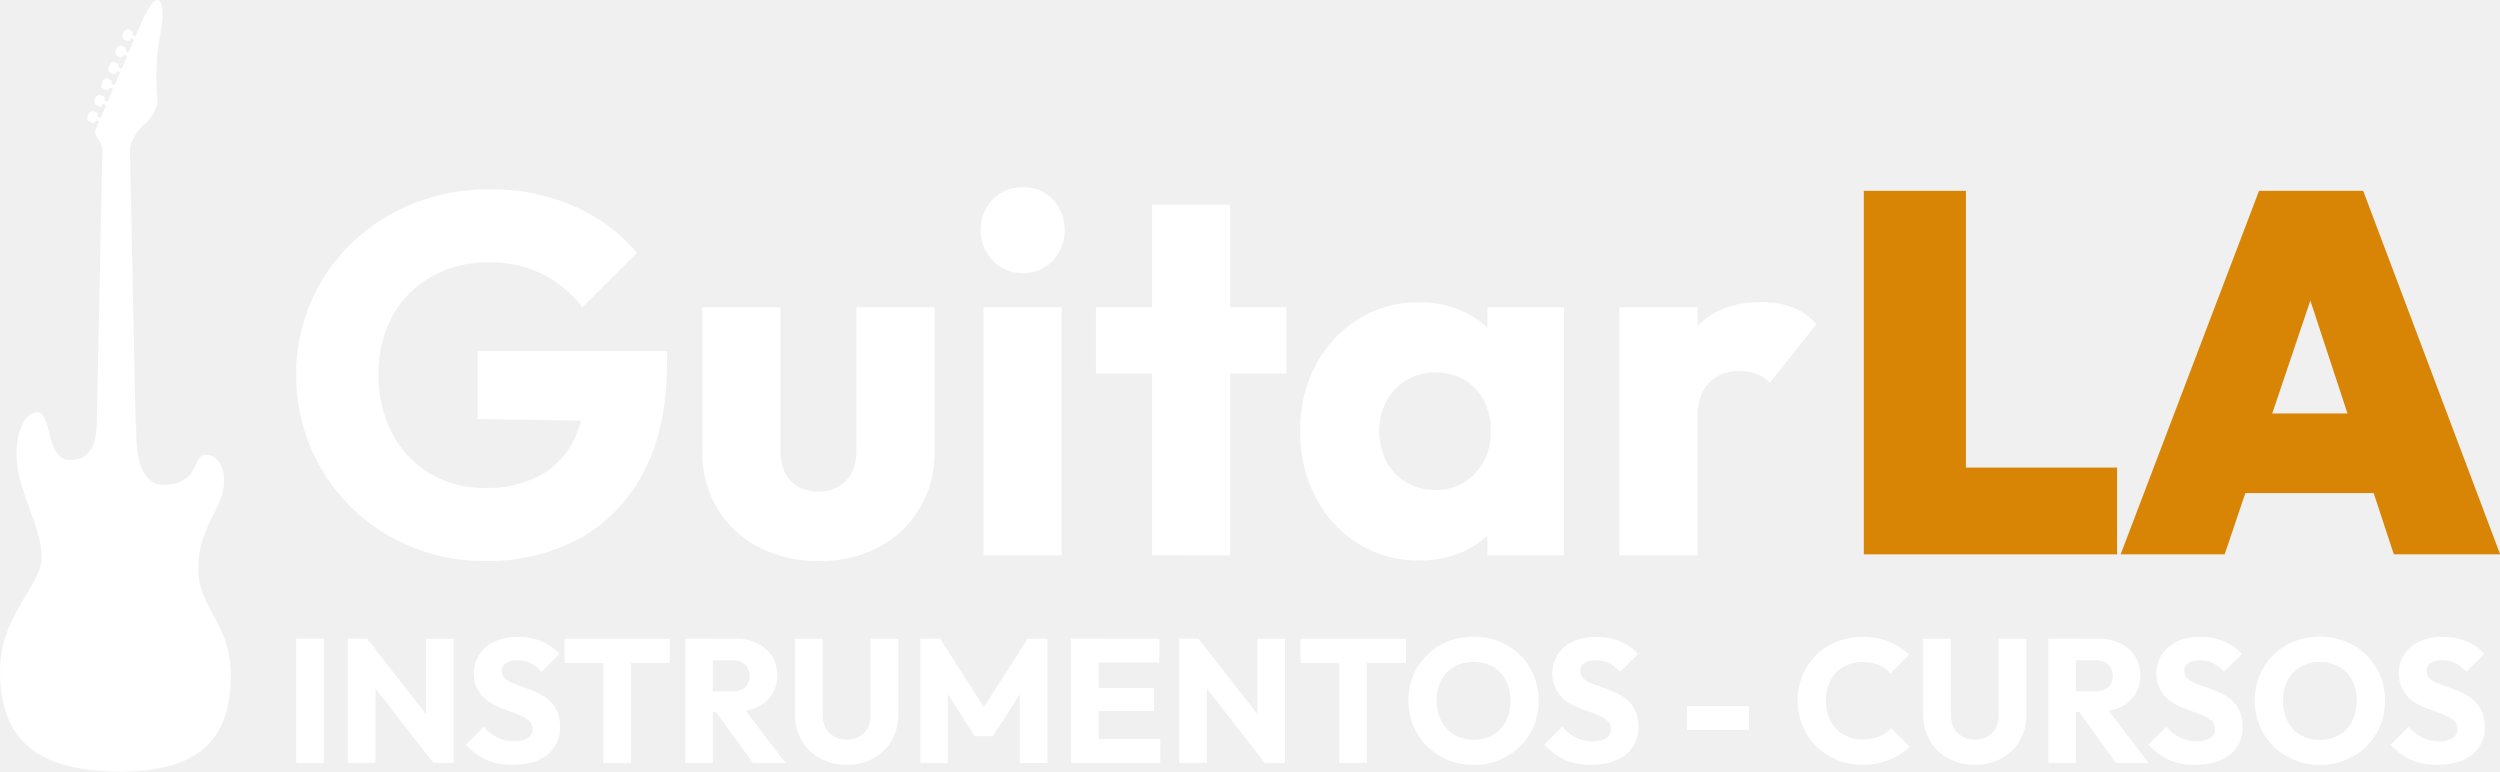
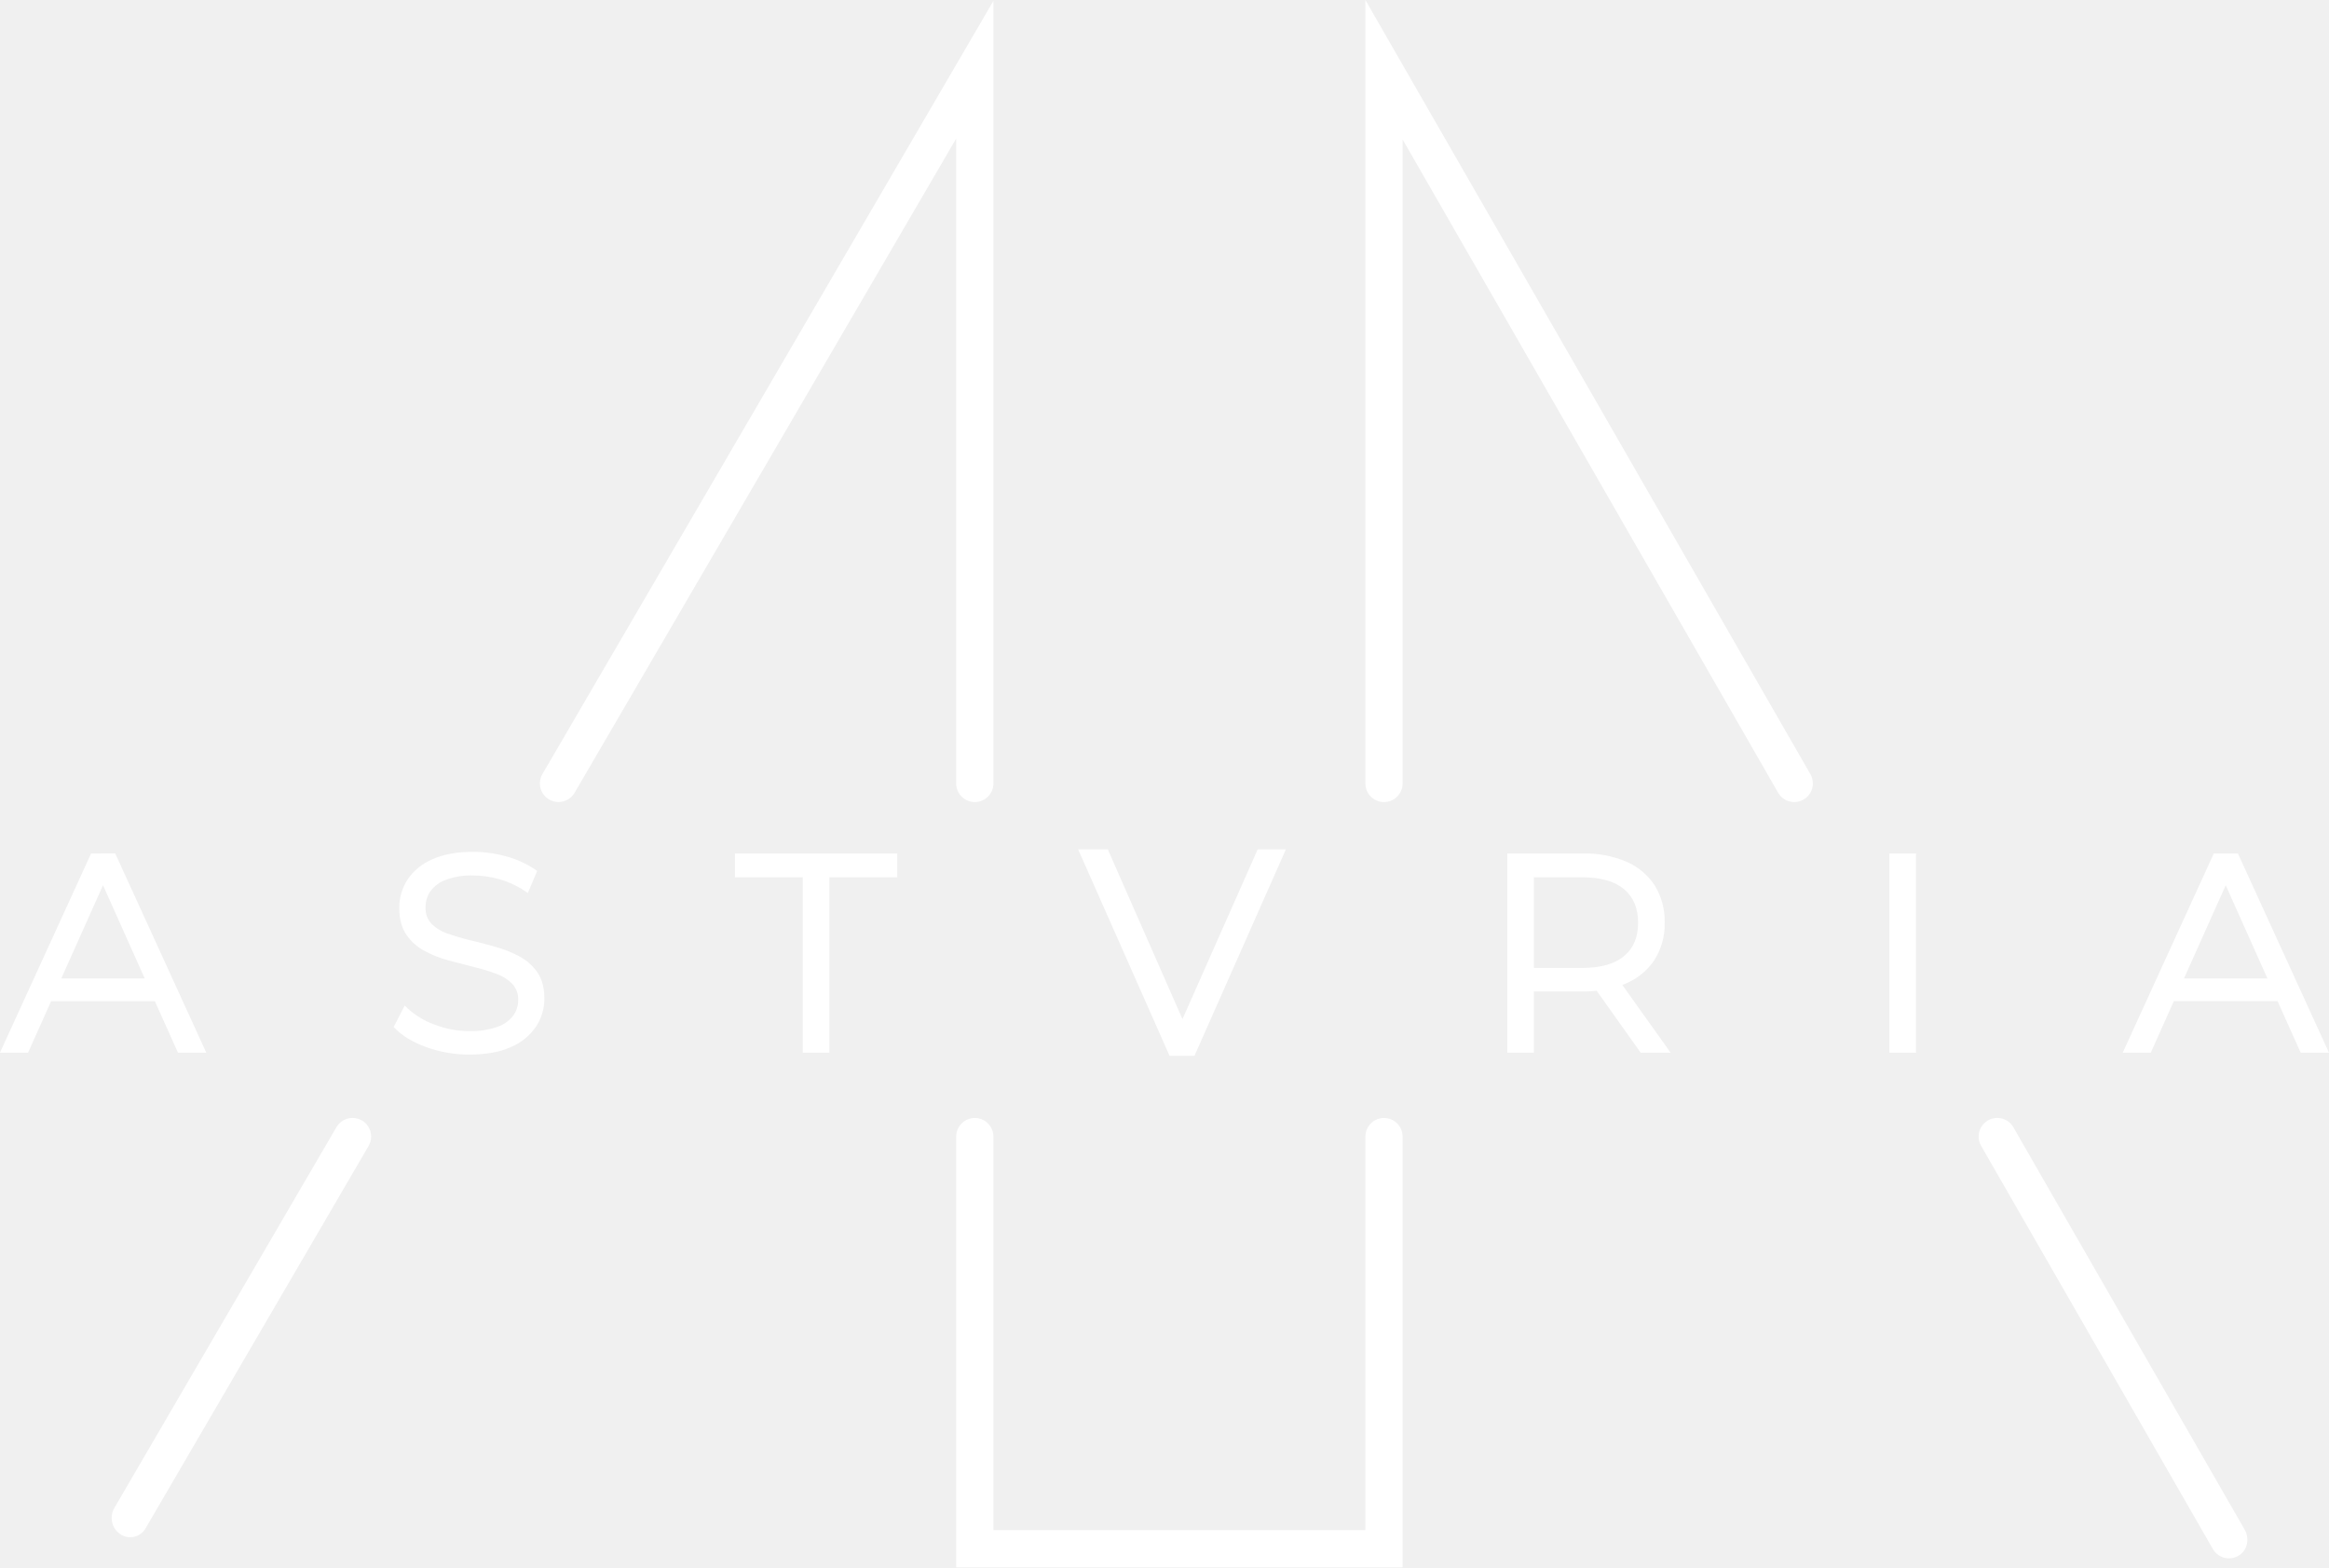
- <svg xmlns="http://www.w3.org/2000/svg" id="Capa_1" data-name="Capa 1" viewBox="0 0 644.3 198.86">
+ <svg xmlns="http://www.w3.org/2000/svg" viewBox="0 0 1055.38 710.17">
  <defs>
-     <style>.cls-1,.cls-2{fill:#fff;}.cls-2{fill-rule:evenodd;}.cls-3{fill:#d88506;}</style>
+     <style>.cls-1{fill:#fff;}</style>
  </defs>
-   <path class="cls-1" d="M143.59,161.33a49,49,0,0,1-19-3.69A47.51,47.51,0,0,1,95,113.3a46.32,46.32,0,0,1,3.82-18.82,47,47,0,0,1,10.6-15.2A48.49,48.49,0,0,1,125.3,69.15a52,52,0,0,1,19.48-3.62,53.06,53.06,0,0,1,21.77,4.34,44.63,44.63,0,0,1,16.26,12L168.73,95.93a29.28,29.28,0,0,0-10.53-8.69,31.36,31.36,0,0,0-13.69-2.9A29.33,29.33,0,0,0,129.91,88,25.77,25.77,0,0,0,119.84,98.1a30.71,30.71,0,0,0-3.62,15.2,31.5,31.5,0,0,0,3.56,15.26,26.1,26.1,0,0,0,9.73,10.27,27.29,27.29,0,0,0,14.22,3.68,28.9,28.9,0,0,0,13.88-3.09,21.19,21.19,0,0,0,8.81-8.95,30.2,30.2,0,0,0,3.09-14.28l13.69,9.21-41.45-.66V107.25h48.82v3q0,16.71-6,28.1A40.51,40.51,0,0,1,168,155.54,50.07,50.07,0,0,1,143.59,161.33Z" transform="translate(-18.66 -16.75)" />
-   <path class="cls-1" d="M229.66,161.33a32.65,32.65,0,0,1-15.6-3.62,26.65,26.65,0,0,1-10.59-10A28,28,0,0,1,199.65,133V95.93h20.13v36.84a13.22,13.22,0,0,0,1.12,5.66,8.21,8.21,0,0,0,3.36,3.68,10.44,10.44,0,0,0,5.4,1.32,9.24,9.24,0,0,0,7.1-2.83c1.75-1.89,2.63-4.49,2.63-7.83V95.93h20.13v37a28.35,28.35,0,0,1-3.81,14.81,26.89,26.89,0,0,1-10.53,10A32.22,32.22,0,0,1,229.66,161.33Z" transform="translate(-18.66 -16.75)" />
-   <path class="cls-1" d="M282.29,87.11a10.35,10.35,0,0,1-7.83-3.23,11.54,11.54,0,0,1,0-15.72A10.47,10.47,0,0,1,282.29,65a10.27,10.27,0,0,1,7.76,3.16,11.71,11.71,0,0,1,0,15.72A10.15,10.15,0,0,1,282.29,87.11Zm-10.14,72.77V95.93h20.14v63.95Z" transform="translate(-18.66 -16.75)" />
-   <path class="cls-1" d="M301.1,113V95.93h49.09V113Zm14.48,46.85V69.48h20.13v90.4Z" transform="translate(-18.66 -16.75)" />
-   <path class="cls-1" d="M384.4,161.2a29,29,0,0,1-15.73-4.34A31.06,31.06,0,0,1,357.75,145a35.64,35.64,0,0,1-4-17.11,35.62,35.62,0,0,1,4-17.1A31,31,0,0,1,368.67,99a29,29,0,0,1,15.73-4.34,26.51,26.51,0,0,1,11.65,2.5,22.65,22.65,0,0,1,8.48,6.91,18.56,18.56,0,0,1,3.69,10.07v27.63a18.92,18.92,0,0,1-3.62,10.07,22,22,0,0,1-8.49,6.91A27,27,0,0,1,384.4,161.2ZM388.48,143a13.45,13.45,0,0,0,10.39-4.28,15.36,15.36,0,0,0,4-10.86,16.93,16.93,0,0,0-1.78-7.89,13.12,13.12,0,0,0-5-5.33,15.43,15.43,0,0,0-14.87,0A14,14,0,0,0,376,120a17.33,17.33,0,0,0-.06,15.66,13.72,13.72,0,0,0,5.13,5.39A14,14,0,0,0,388.48,143ZM402,159.88V142.64l3-15.52-3-15.53V95.93h19.75v63.95Z" transform="translate(-18.66 -16.75)" />
-   <path class="cls-1" d="M436,159.88V95.93h20.13v63.95Zm20.13-35.14-8.42-6.58q2.51-11.18,8.42-17.37c4-4.12,9.43-6.18,16.45-6.18a21.92,21.92,0,0,1,8.1,1.38,16.29,16.29,0,0,1,6.11,4.28l-12,15.13a8.73,8.73,0,0,0-3.29-2.23,11.87,11.87,0,0,0-4.47-.79,10.49,10.49,0,0,0-8,3.09Q456.11,118.56,456.11,124.74Z" transform="translate(-18.66 -16.75)" />
-   <path class="cls-1" d="M95,213.35v-32h7.11v32Z" transform="translate(-18.66 -16.75)" />
-   <path class="cls-1" d="M108.3,213.35v-32h5l2.12,6.39v25.59Zm22.06,0-18.84-24.14,1.77-7.84,18.84,24.14Zm0,0-1.9-6.39V181.37h7.11v32Z" transform="translate(-18.66 -16.75)" />
-   <path class="cls-1" d="M150.69,213.85a16.42,16.42,0,0,1-6.77-1.29,16,16,0,0,1-5.18-3.92l4.62-4.58a11.46,11.46,0,0,0,3.42,2.74,9.35,9.35,0,0,0,4.37,1,6.33,6.33,0,0,0,3.51-.82,2.56,2.56,0,0,0,1.24-2.26,2.88,2.88,0,0,0-.81-2.13,7.08,7.08,0,0,0-2.15-1.4c-.9-.4-1.88-.77-2.95-1.14s-2.13-.77-3.19-1.24a13.3,13.3,0,0,1-2.92-1.77,8,8,0,0,1-2.15-2.67A9,9,0,0,1,146.3,182a14.45,14.45,0,0,1,5.84-1.11,15.7,15.7,0,0,1,6.14,1.17,12.66,12.66,0,0,1,4.6,3.22l-4.62,4.57a11.14,11.14,0,0,0-2.92-2.22,7.47,7.47,0,0,0-3.33-.72,5.39,5.39,0,0,0-2.95.7,2.27,2.27,0,0,0-1.08,2,2.56,2.56,0,0,0,.81,2,7.13,7.13,0,0,0,2.15,1.29c.89.36,1.87.72,2.95,1.08s2.13.79,3.19,1.27a13.54,13.54,0,0,1,2.92,1.83,8.29,8.29,0,0,1,2.15,2.81,9.6,9.6,0,0,1,.82,4.19,8.69,8.69,0,0,1-3.26,7.18C157.53,213,154.53,213.85,150.69,213.85Z" transform="translate(-18.66 -16.75)" />
-   <path class="cls-1" d="M164.15,187.58v-6.21h27.13v6.21Zm10,25.77V181.83h7.11v31.52Z" transform="translate(-18.66 -16.75)" />
-   <path class="cls-1" d="M195.26,213.35v-32h7.11v32Zm5.44-13.18v-5.25h6.74a4.65,4.65,0,0,0,3.29-1.09,4.26,4.26,0,0,0,0-5.8,4.44,4.44,0,0,0-3.26-1.13H200.7v-5.53h7.6a12.35,12.35,0,0,1,5.58,1.2,9.37,9.37,0,0,1,3.76,3.33,9.59,9.59,0,0,1,0,9.81,9.14,9.14,0,0,1-3.81,3.28,13.06,13.06,0,0,1-5.75,1.18Zm12,13.18-10-13.77,6.52-1.77,11.87,15.54Z" transform="translate(-18.66 -16.75)" />
-   <path class="cls-1" d="M236.93,213.85a14.06,14.06,0,0,1-7-1.68,12.14,12.14,0,0,1-4.71-4.64,13.42,13.42,0,0,1-1.69-6.77V181.37h7.15v19.8a6.39,6.39,0,0,0,.82,3.3,5.46,5.46,0,0,0,2.24,2.15,6.66,6.66,0,0,0,3.15.75,6.46,6.46,0,0,0,3.17-.75,5.5,5.5,0,0,0,2.15-2.13,6.45,6.45,0,0,0,.79-3.28V181.37h7.16V200.8a13.36,13.36,0,0,1-1.68,6.75,12,12,0,0,1-4.66,4.62A13.94,13.94,0,0,1,236.93,213.85Z" transform="translate(-18.66 -16.75)" />
-   <path class="cls-1" d="M255.86,213.35v-32h5.07L273.52,201h-2.58l12.55-19.61h5.11v32h-7.11v-20l1.27.31-8.2,12.77h-4.71l-8.15-12.77,1.22-.31v20Z" transform="translate(-18.66 -16.75)" />
-   <path class="cls-1" d="M294.72,213.35v-32h7.11v32Zm5.43-25.86v-6.12h17.3v6.12Zm0,12.5v-5.94h15.94V200Zm0,13.36v-6.16h17.53v6.16Z" transform="translate(-18.66 -16.75)" />
-   <path class="cls-1" d="M322.57,213.35v-32h5l2.13,6.39v25.59Zm22.06,0-18.85-24.14,1.77-7.84,18.84,24.14Zm0,0L342.72,207V181.37h7.11v32Z" transform="translate(-18.66 -16.75)" />
-   <path class="cls-1" d="M353.82,187.58v-6.21H381v6.21Zm10,25.77V181.83h7.11v31.52Z" transform="translate(-18.66 -16.75)" />
-   <path class="cls-1" d="M398.52,213.89a17.17,17.17,0,0,1-6.68-1.27,16.65,16.65,0,0,1-5.37-3.53,15.91,15.91,0,0,1-3.57-5.28,17.29,17.29,0,0,1,0-13,16.09,16.09,0,0,1,3.53-5.24,16.33,16.33,0,0,1,5.32-3.49,18.51,18.51,0,0,1,13.32,0,16.74,16.74,0,0,1,5.34,3.49,16,16,0,0,1,3.55,5.26,17.37,17.37,0,0,1,0,13,15.92,15.92,0,0,1-3.53,5.25,16.22,16.22,0,0,1-5.32,3.51A16.93,16.93,0,0,1,398.52,213.89Zm-.09-6.48a9.7,9.7,0,0,0,5-1.26,8.55,8.55,0,0,0,3.33-3.56,11.28,11.28,0,0,0,1.18-5.27,11.79,11.79,0,0,0-.68-4.1,9,9,0,0,0-1.95-3.17,8.46,8.46,0,0,0-3-2,10.22,10.22,0,0,0-3.87-.71,9.86,9.86,0,0,0-5,1.25A8.47,8.47,0,0,0,390.1,192a11.12,11.12,0,0,0-1.18,5.28,12,12,0,0,0,.68,4.12,9.32,9.32,0,0,0,1.92,3.19,8.41,8.41,0,0,0,3,2.06A10.17,10.17,0,0,0,398.43,207.41Z" transform="translate(-18.66 -16.75)" />
-   <path class="cls-1" d="M428.64,213.85a16.35,16.35,0,0,1-6.77-1.29,15.91,15.91,0,0,1-5.19-3.92l4.62-4.58a11.58,11.58,0,0,0,3.42,2.74,9.35,9.35,0,0,0,4.37,1,6.33,6.33,0,0,0,3.51-.82,2.57,2.57,0,0,0,1.25-2.26,2.89,2.89,0,0,0-.82-2.13,7,7,0,0,0-2.15-1.4c-.89-.4-1.87-.77-2.95-1.14s-2.13-.77-3.19-1.24a13.3,13.3,0,0,1-2.92-1.77,8,8,0,0,1-2.15-2.67A9,9,0,0,1,424.24,182a14.47,14.47,0,0,1,5.85-1.11,15.65,15.65,0,0,1,6.13,1.17,12.66,12.66,0,0,1,4.6,3.22l-4.62,4.57a11.14,11.14,0,0,0-2.92-2.22,7.47,7.47,0,0,0-3.33-.72,5.33,5.33,0,0,0-2.94.7,2.25,2.25,0,0,0-1.09,2,2.56,2.56,0,0,0,.81,2,7.13,7.13,0,0,0,2.15,1.29c.9.36,1.88.72,2.95,1.08s2.14.79,3.19,1.27a13.54,13.54,0,0,1,2.92,1.83,8.29,8.29,0,0,1,2.15,2.81,9.6,9.6,0,0,1,.82,4.19,8.69,8.69,0,0,1-3.26,7.18Q434.38,213.85,428.64,213.85Z" transform="translate(-18.66 -16.75)" />
-   <path class="cls-1" d="M453.41,204.83v-6.07h16v6.07Z" transform="translate(-18.66 -16.75)" />
-   <path class="cls-1" d="M498.74,213.85a17.43,17.43,0,0,1-6.63-1.25,16.13,16.13,0,0,1-8.9-8.79,17.24,17.24,0,0,1,0-13,15.88,15.88,0,0,1,3.53-5.24,16.42,16.42,0,0,1,5.32-3.46,18.89,18.89,0,0,1,13.41,0,16.38,16.38,0,0,1,5.19,3.35l-4.76,4.8a9.1,9.1,0,0,0-3.06-2.13,10.44,10.44,0,0,0-4.14-.77,10.12,10.12,0,0,0-3.83.7,8.37,8.37,0,0,0-3,2,9.41,9.41,0,0,0-1.95,3.17,12.36,12.36,0,0,0,0,8.2,9.51,9.51,0,0,0,1.95,3.17,8.66,8.66,0,0,0,3,2,9.76,9.76,0,0,0,3.83.73,10.91,10.91,0,0,0,4.26-.77,9.41,9.41,0,0,0,3.12-2.13l4.8,4.8a17.5,17.5,0,0,1-5.28,3.35A17.76,17.76,0,0,1,498.74,213.85Z" transform="translate(-18.66 -16.75)" />
-   <path class="cls-1" d="M527.64,213.85a14,14,0,0,1-6.95-1.68,12,12,0,0,1-4.71-4.64,13.43,13.43,0,0,1-1.7-6.77V181.37h7.16v19.8a6.48,6.48,0,0,0,.81,3.3,5.46,5.46,0,0,0,2.24,2.15,6.66,6.66,0,0,0,3.15.75,6.43,6.43,0,0,0,3.17-.75,5.44,5.44,0,0,0,2.15-2.13,6.45,6.45,0,0,0,.8-3.28V181.37h7.15V200.8a13.36,13.36,0,0,1-1.68,6.75,12,12,0,0,1-4.66,4.62A13.89,13.89,0,0,1,527.64,213.85Z" transform="translate(-18.66 -16.75)" />
-   <path class="cls-1" d="M546.57,213.35v-32h7.11v32ZM552,200.17v-5.25h6.74a4.65,4.65,0,0,0,3.29-1.09,4.26,4.26,0,0,0,0-5.8,4.44,4.44,0,0,0-3.26-1.13H552v-5.53h7.6a12.35,12.35,0,0,1,5.58,1.2,9.27,9.27,0,0,1,3.75,3.33,9.53,9.53,0,0,1,0,9.81,9,9,0,0,1-3.8,3.28,13.06,13.06,0,0,1-5.75,1.18Zm12,13.18-10-13.77,6.52-1.77,11.87,15.54Z" transform="translate(-18.66 -16.75)" />
-   <path class="cls-1" d="M584.3,213.85a16.35,16.35,0,0,1-6.77-1.29,15.91,15.91,0,0,1-5.19-3.92l4.62-4.58a11.58,11.58,0,0,0,3.42,2.74,9.35,9.35,0,0,0,4.37,1,6.33,6.33,0,0,0,3.51-.82,2.57,2.57,0,0,0,1.25-2.26,2.89,2.89,0,0,0-.82-2.13,7,7,0,0,0-2.15-1.4c-.89-.4-1.87-.77-2.95-1.14s-2.13-.77-3.19-1.24a13.3,13.3,0,0,1-2.92-1.77,8,8,0,0,1-2.15-2.67A9,9,0,0,1,579.9,182a14.47,14.47,0,0,1,5.85-1.11,15.65,15.65,0,0,1,6.13,1.17,12.66,12.66,0,0,1,4.6,3.22l-4.62,4.57a11.14,11.14,0,0,0-2.92-2.22,7.47,7.47,0,0,0-3.33-.72,5.33,5.33,0,0,0-2.94.7,2.25,2.25,0,0,0-1.09,2,2.56,2.56,0,0,0,.81,2,7.13,7.13,0,0,0,2.15,1.29c.9.36,1.88.72,3,1.08s2.14.79,3.19,1.27a13.54,13.54,0,0,1,2.92,1.83,8.29,8.29,0,0,1,2.15,2.81,9.6,9.6,0,0,1,.82,4.19,8.69,8.69,0,0,1-3.26,7.18Q590,213.85,584.3,213.85Z" transform="translate(-18.66 -16.75)" />
-   <path class="cls-1" d="M616.63,213.89a17.21,17.21,0,0,1-6.68-1.27,16.61,16.61,0,0,1-5.36-3.53,15.93,15.93,0,0,1-3.58-5.28,17.29,17.29,0,0,1,0-13,16.09,16.09,0,0,1,3.53-5.24,16.33,16.33,0,0,1,5.32-3.49,18.51,18.51,0,0,1,13.32,0,16.63,16.63,0,0,1,5.34,3.49,16,16,0,0,1,3.56,5.26,17.37,17.37,0,0,1,0,13,16.22,16.22,0,0,1-8.86,8.76A16.93,16.93,0,0,1,616.63,213.89Zm-.09-6.48a9.76,9.76,0,0,0,5-1.26,8.67,8.67,0,0,0,3.33-3.56,11.4,11.4,0,0,0,1.17-5.27,11.56,11.56,0,0,0-.68-4.1,9.12,9.12,0,0,0-1.94-3.17,8.5,8.5,0,0,0-3-2,10.22,10.22,0,0,0-3.87-.71,9.79,9.79,0,0,0-5,1.25,8.43,8.43,0,0,0-3.33,3.49,11.12,11.12,0,0,0-1.18,5.28,12,12,0,0,0,.68,4.12,9.18,9.18,0,0,0,1.93,3.19,8.37,8.37,0,0,0,3,2.06A10.21,10.21,0,0,0,616.54,207.41Z" transform="translate(-18.66 -16.75)" />
-   <path class="cls-1" d="M646.75,213.85a16.39,16.39,0,0,1-6.77-1.29,15.91,15.91,0,0,1-5.19-3.92l4.62-4.58a11.71,11.71,0,0,0,3.42,2.74,9.38,9.38,0,0,0,4.37,1,6.33,6.33,0,0,0,3.51-.82A2.57,2.57,0,0,0,652,204.7a2.85,2.85,0,0,0-.82-2.13,7,7,0,0,0-2.15-1.4c-.89-.4-1.87-.77-2.94-1.14s-2.14-.77-3.19-1.24a13.3,13.3,0,0,1-2.92-1.77,8,8,0,0,1-2.16-2.67A9,9,0,0,1,642.36,182a14.45,14.45,0,0,1,5.84-1.11,15.73,15.73,0,0,1,6.14,1.17,12.62,12.62,0,0,1,4.59,3.22l-4.62,4.57a11,11,0,0,0-2.92-2.22,7.47,7.47,0,0,0-3.33-.72,5.38,5.38,0,0,0-2.94.7,2.25,2.25,0,0,0-1.09,2,2.54,2.54,0,0,0,.82,2,7,7,0,0,0,2.15,1.29q1.34.54,2.94,1.08c1.07.37,2.14.79,3.2,1.27a13.78,13.78,0,0,1,2.92,1.83,8.29,8.29,0,0,1,2.15,2.81,9.75,9.75,0,0,1,.81,4.19,8.66,8.66,0,0,1-3.26,7.18Q652.51,213.85,646.75,213.85Z" transform="translate(-18.66 -16.75)" />
-   <path class="cls-2" d="M28.32,123c-3-.05-5.7,4.71-5.37,12,.39,8.57,6.43,17.27,6.43,25.55,0,7.09-10.81,14.78-10.71,29.35.1,16.6,8.4,25.71,31.15,25.71s28.32-10.87,28.32-25c0-13-8.38-17.35-8.38-27.07,0-10.22,5.42-14.88,6.43-20.6,1.19-6.77-2.56-9.85-5.33-8.78-2.46,1-1.34,7.37-9.92,7.55-4.12.09-7.16-3.77-7.16-13.33s-9.64-10.6-10.22-1.22c-.18,2.78-1.06,8.14-6.81,8.17C30.35,135.34,32.14,123.11,28.32,123Z" transform="translate(-18.66 -16.75)" />
-   <polygon class="cls-2" points="24.62 124.69 35.27 124.69 33.42 35.05 26.46 35.05 24.62 124.69" />
-   <path class="cls-2" d="M59.24,42.62A61.86,61.86,0,0,1,60,25.35c1.67-8.41-.47-13.15-5.12-2.27L43.74,49.2c-.44,1-1.17,1.46.31,3.55a4.71,4.71,0,0,1,1,2.35h7.09c0-1.18,1.37-4.32,3.87-6.42C57.55,47.38,59.4,44.46,59.24,42.62Z" transform="translate(-18.66 -16.75)" />
-   <rect class="cls-1" x="52.94" y="24.84" width="1" height="3.38" transform="translate(-10.64 48.48) rotate(-66.84)" />
-   <path class="cls-2" d="M51.63,27.38l-1.08-.46c-.85-.76,0-2.71,1.13-2.63l1.07.46C53.22,25.35,52.38,27.31,51.63,27.38Z" transform="translate(-18.66 -16.75)" />
-   <rect class="cls-1" x="51.13" y="29.06" width="1" height="3.38" transform="translate(-15.62 49.37) rotate(-66.83)" />
-   <path class="cls-2" d="M49.82,31.61l-1.08-.47c-.85-.76,0-2.71,1.13-2.63L51,29C51.41,29.57,50.57,31.53,49.82,31.61Z" transform="translate(-18.66 -16.75)" />
-   <rect class="cls-1" x="49.33" y="33.28" width="1" height="3.38" transform="translate(-20.6 50.27) rotate(-66.82)" />
-   <path class="cls-2" d="M48,35.83l-1.07-.46c-.85-.76,0-2.72,1.12-2.63l1.08.46C49.61,33.79,48.77,35.75,48,35.83Z" transform="translate(-18.66 -16.75)" />
-   <rect class="cls-1" x="47.52" y="37.5" width="1" height="3.38" transform="translate(-25.57 51.19) rotate(-66.85)" />
-   <path class="cls-2" d="M46.21,40.05l-1.08-.46c-.85-.76,0-2.72,1.13-2.63l1.07.46C47.8,38,47,40,46.21,40.05Z" transform="translate(-18.66 -16.75)" />
-   <rect class="cls-1" x="45.72" y="41.73" width="1" height="3.38" transform="translate(-30.55 52.07) rotate(-66.83)" />
-   <path class="cls-2" d="M44.4,44.27l-1.08-.46c-.85-.76,0-2.72,1.13-2.63l1.08.46C46,42.23,45.15,44.2,44.4,44.27Z" transform="translate(-18.66 -16.75)" />
-   <rect class="cls-1" x="43.91" y="45.95" width="1" height="3.38" transform="translate(-35.53 52.97) rotate(-66.83)" />
-   <path class="cls-2" d="M42.6,48.49,41.52,48c-.85-.76,0-2.72,1.12-2.63l1.08.46C44.19,46.46,43.35,48.42,42.6,48.49Z" transform="translate(-18.66 -16.75)" />
-   <path class="cls-3" d="M499,159.62V65.93h26.31v93.69Zm21.45,0V137.25h43.82v22.37Z" transform="translate(-18.66 -16.75)" />
-   <path class="cls-3" d="M565.19,159.62l35.67-93.69H627.7L663,159.62H635.6L609.41,80h9.47L592,159.62Zm23.17-15.79V123.3h52.37v20.53Z" transform="translate(-18.66 -16.75)" />
+   <g id="Capa_1" data-name="Capa 1">
+     <path class="cls-1" d="M1041.79,771.88a8.44,8.44,0,0,0,12.25,2.63c3.58-2.56,4.33-7.63,2.13-11.45L951.38,580.78a8.42,8.42,0,0,0-7.31-4.23h0a8.43,8.43,0,0,0-7.31,12.63Z" transform="translate(-39.03 -70)" />
+     <path class="cls-1" d="M674.62,133.19l170.16,296a8.42,8.42,0,0,0,7.31,4.23h0a8.43,8.43,0,0,0,7.31-12.64L657.75,70V425a8.44,8.44,0,0,0,8.43,8.43h0a8.44,8.44,0,0,0,8.44-8.43Z" transform="translate(-39.03 -70)" />
+     <path class="cls-1" d="M90.79,753.37a8.92,8.92,0,0,0,2.85,11.86h0A8,8,0,0,0,105,762.5L206.07,589.23a8.43,8.43,0,0,0-7.29-12.68h0a8.45,8.45,0,0,0-7.29,4.18Z" transform="translate(-39.03 -70)" />
+     <path class="cls-1" d="M657.75,763.3H489.19V585a8.42,8.42,0,0,0-8.43-8.43h0a8.43,8.43,0,0,0-8.44,8.43V780.17h202.3V585a8.43,8.43,0,0,0-8.43-8.43h0a8.43,8.43,0,0,0-8.43,8.43Z" transform="translate(-39.03 -70)" />
+     <path class="cls-1" d="M472.32,132.79V425a8.44,8.44,0,0,0,8.44,8.43h0a8.43,8.43,0,0,0,8.43-8.43V70.4L284.83,420.73a8.43,8.43,0,0,0,7.29,12.68h0a8.42,8.42,0,0,0,7.28-4.18Z" transform="translate(-39.03 -70)" />
+     <path class="cls-1" d="M80.31,456.71,39,547H51.74L62.2,523.64h47L119.68,547h12.84l-41.28-90.3Zm-13.5,56.63,18.9-42.23,18.9,42.23Z" transform="translate(-39.03 -70)" />
+     <path class="cls-1" d="M274.31,503.32a54.76,54.76,0,0,0-10.77-4.3c-3.83-1.1-7.7-2.11-11.5-3a96.94,96.94,0,0,1-10.41-3.08,18.24,18.24,0,0,1-7.21-4.52,10.16,10.16,0,0,1-2.55-7.29,12.4,12.4,0,0,1,2.19-7.27,15.14,15.14,0,0,1,6.94-5.18,33,33,0,0,1,12.47-2,44.66,44.66,0,0,1,11.81,1.69,40.37,40.37,0,0,1,11.54,5.32l1.4.94,4.23-10-.94-.65a43.45,43.45,0,0,0-12.91-5.88,55,55,0,0,0-15-2.12c-7.58,0-13.92,1.16-18.84,3.45a25.46,25.46,0,0,0-11.16,9.27,23.39,23.39,0,0,0-3.65,12.68c0,4.94,1.07,9,3.18,12.1a23.31,23.31,0,0,0,8.24,7.38,49.69,49.69,0,0,0,10.87,4.31c3.78,1,7.67,2,11.54,3a83.89,83.89,0,0,1,10.32,3.14,18.86,18.86,0,0,1,7.17,4.58,10.14,10.14,0,0,1,2.56,7.3,11.77,11.77,0,0,1-2.19,6.94,15,15,0,0,1-7,5.07,35.8,35.8,0,0,1-12.92,2,43.34,43.34,0,0,1-15.93-3,35.52,35.52,0,0,1-12-7.26l-1.36-1.32-5,9.71.7.71c3.39,3.48,8.22,6.35,14.35,8.53a56.89,56.89,0,0,0,19.16,3.27c7.66,0,14.06-1.16,19-3.44A25.74,25.74,0,0,0,282,535.06a22.89,22.89,0,0,0,3.72-12.57c0-4.85-1.07-8.86-3.18-11.92A23,23,0,0,0,274.31,503.32Z" transform="translate(-39.03 -70)" />
+     <polygon class="cls-1" points="333.04 397.51 363.79 397.51 363.79 477.01 375.84 477.01 375.84 397.51 406.59 397.51 406.59 386.71 333.04 386.71 333.04 397.51" />
+     <path class="cls-1" d="M775.92,515.58a29.07,29.07,0,0,0,12.93-10.77,30.29,30.29,0,0,0,4.53-16.7,30.74,30.74,0,0,0-4.53-16.94,29.09,29.09,0,0,0-12.93-10.78,48.42,48.42,0,0,0-19.69-3.68H722.08V547h12V519.26h22.1a59.94,59.94,0,0,0,6.39-.32L782.5,547h13.57L774.19,516.3C774.78,516.07,775.36,515.83,775.92,515.58Zm5.41-27.47c0,6.54-2.06,11.47-6.31,15.06s-10.67,5.42-19,5.42H734.13V467.51H756c8.36,0,14.77,1.82,19,5.42S781.33,481.49,781.33,488.11Z" transform="translate(-39.03 -70)" />
+     <rect class="cls-1" x="856.18" y="386.71" width="12.05" height="90.3" />
+     <path class="cls-1" d="M1053.13,456.71h-10.92L1000.93,547h12.71l10.46-23.37h47L1081.58,547h12.83Zm-24.42,56.63,18.9-42.23,18.9,42.23Z" transform="translate(-39.03 -70)" />
+     <polygon class="cls-1" points="535.84 461.77 502 384.87 488.56 384.87 529.99 478.41 541.27 478.41 582.69 384.87 569.91 384.87 535.84 461.77" />
+   </g>
</svg>
